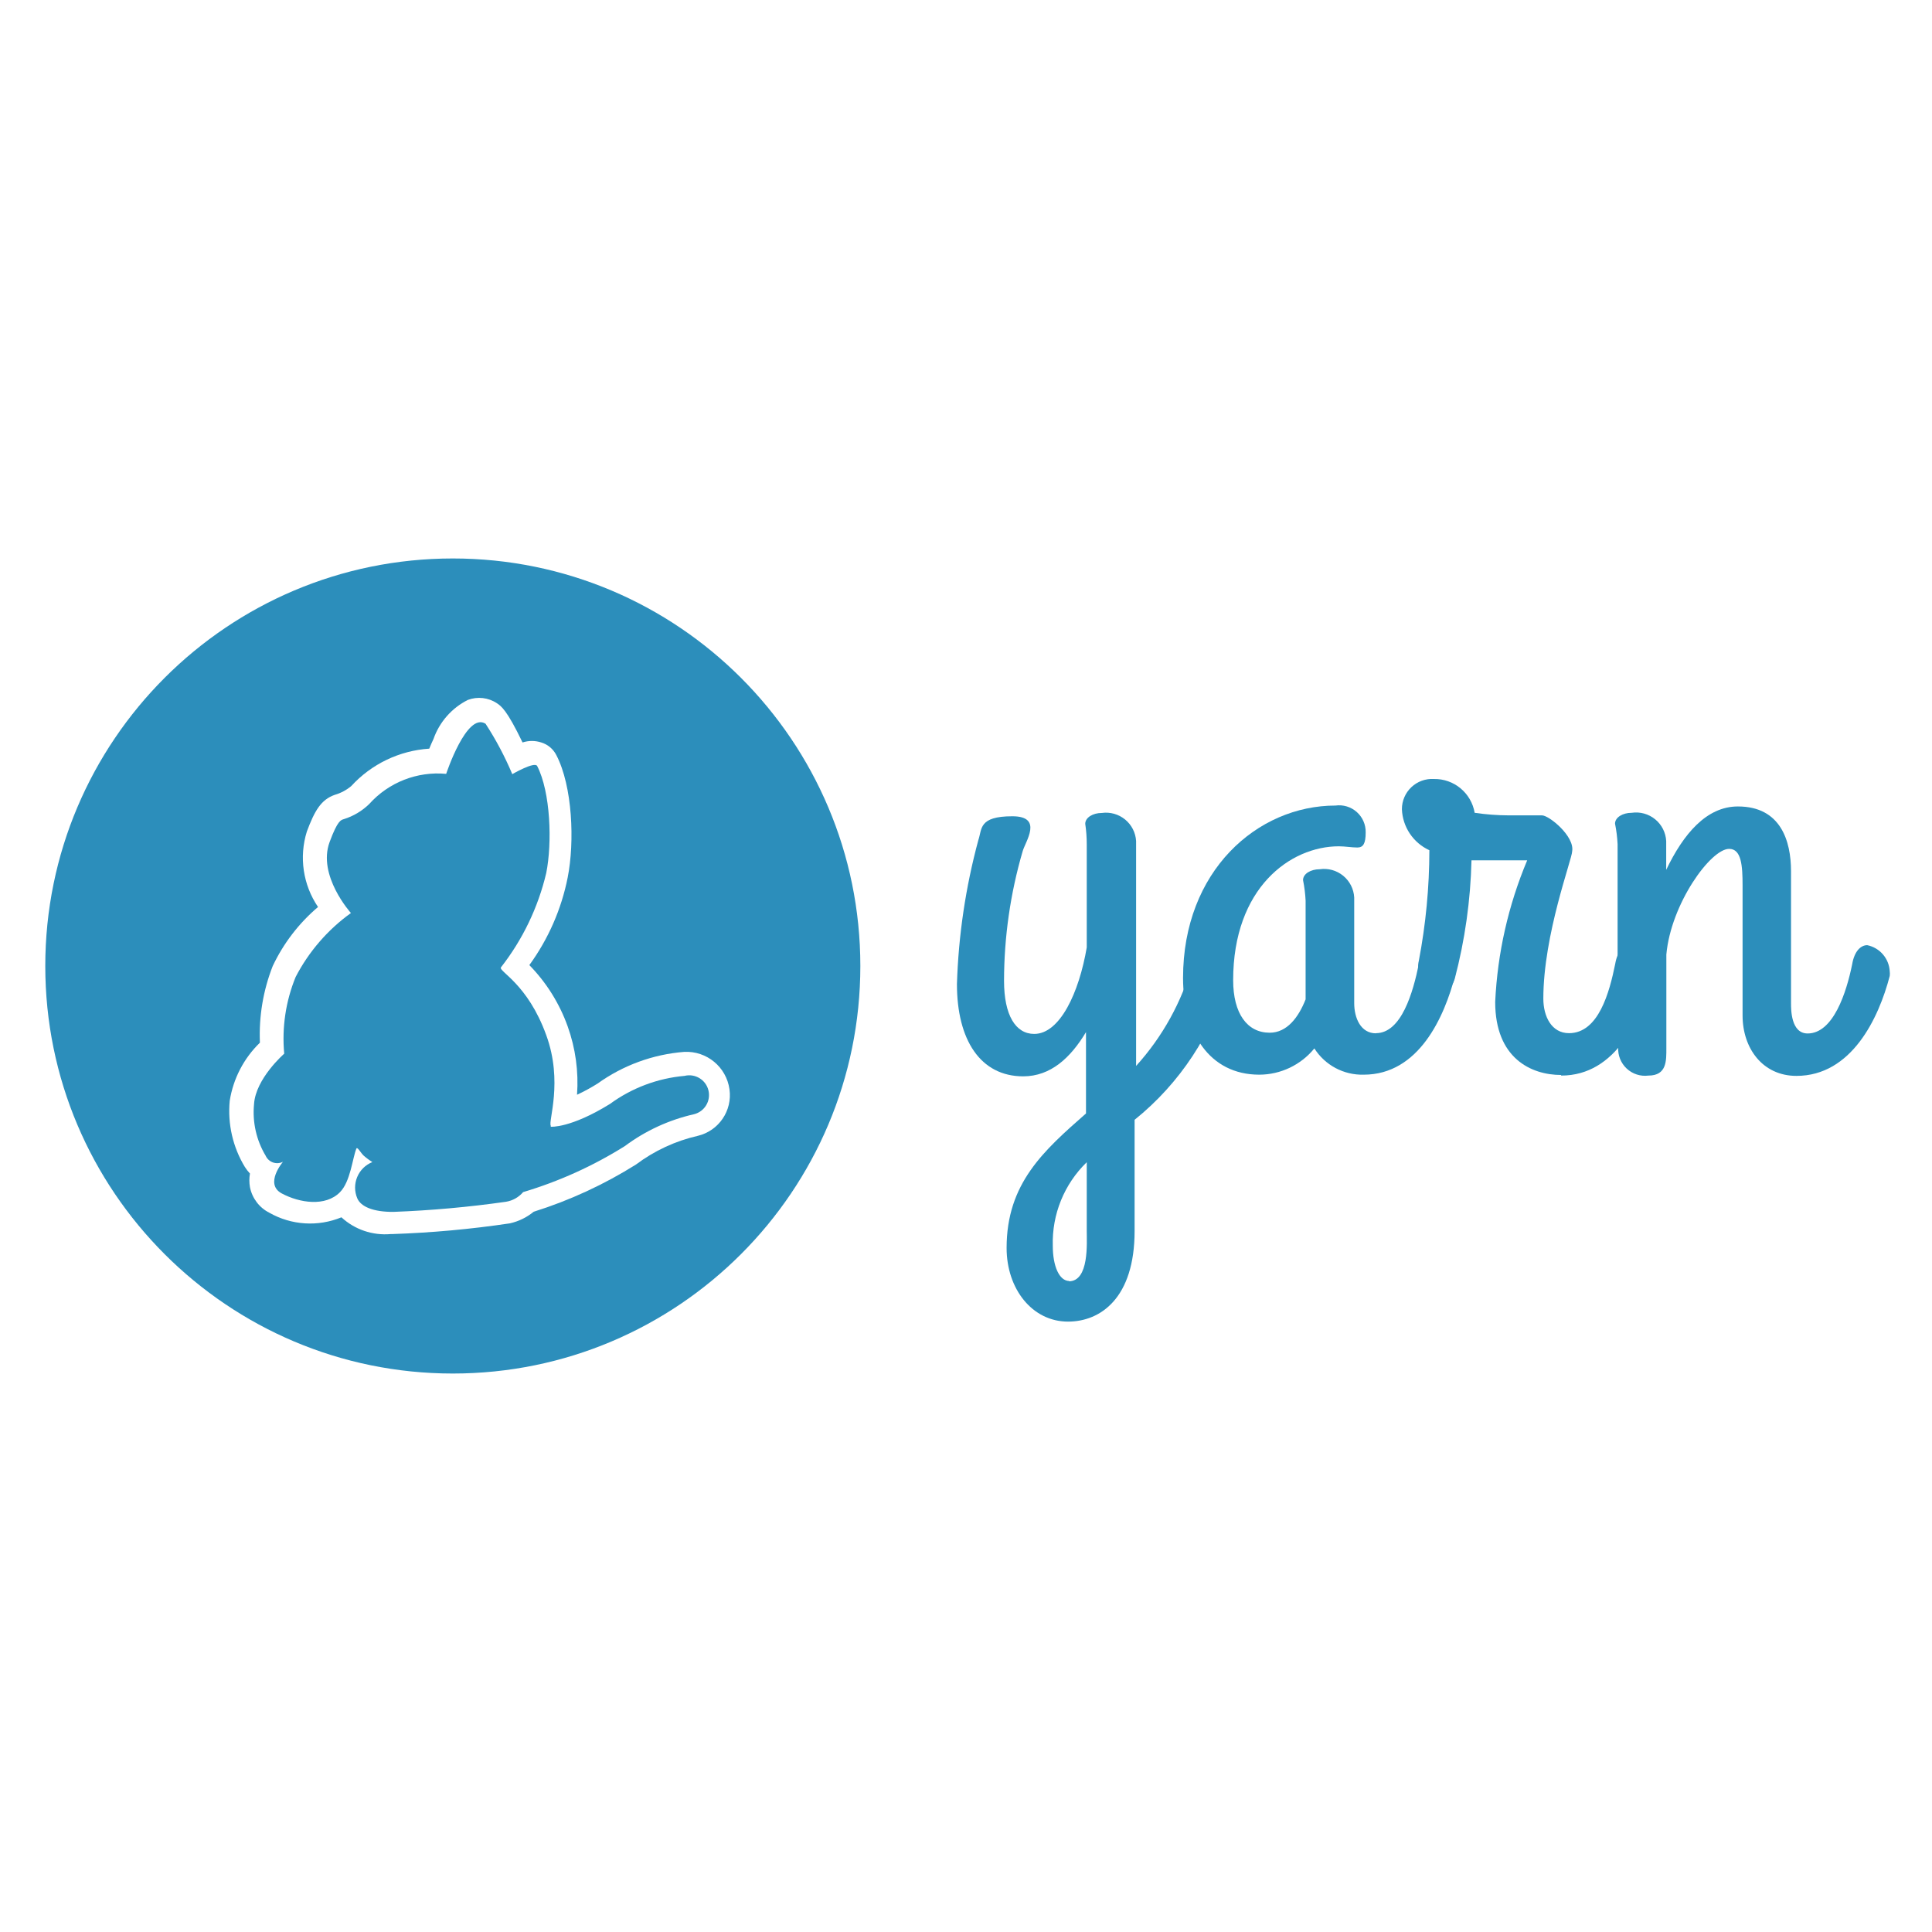
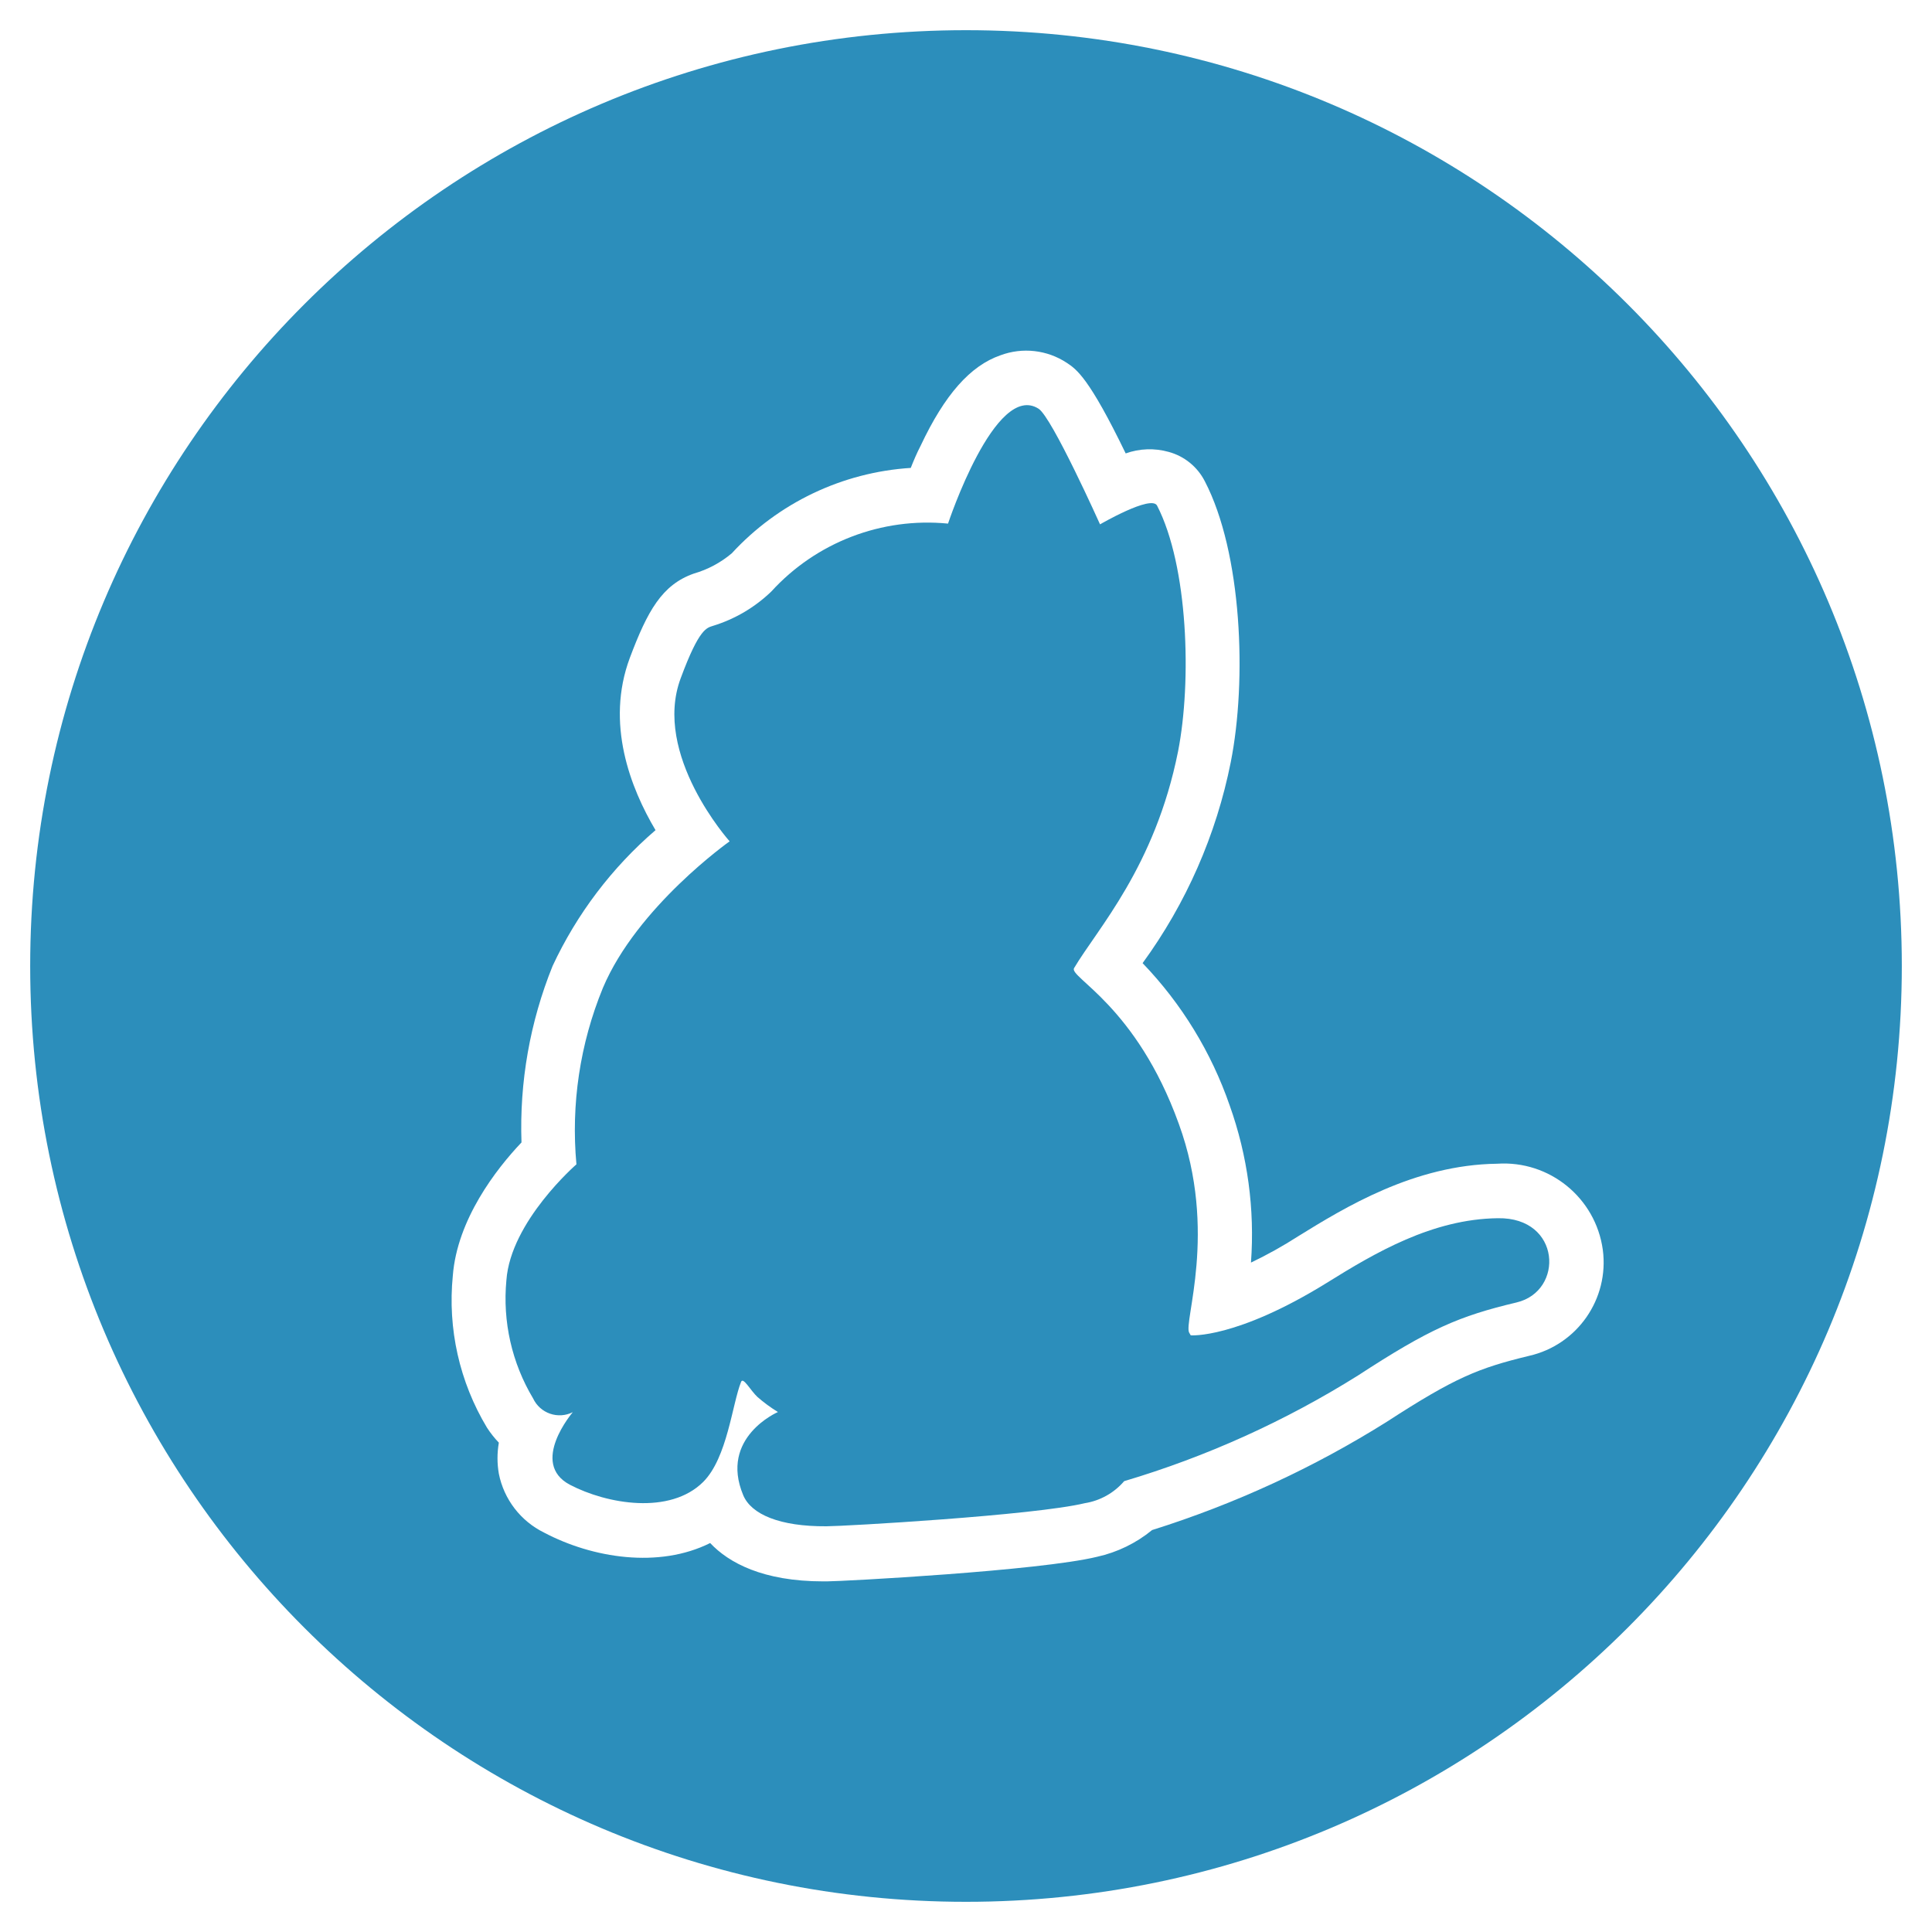
<svg viewBox="0 0 128 128">
  <g fill="#2c8ebb">
-     <path d="M79 63.87a16.8 16.8 0 01-3.73 6.75v-14.9A2 2 0 0073 53.86c-.59 0-1.1.3-1.1.72a9.14 9.14 0 01.1 1.36v6.83c-.51 3-1.78 5.73-3.48 5.73-1.23 0-2-1.23-2-3.52a30.76 30.76 0 011.23-8.57c.17-.64 1.4-2.33-.68-2.33-2.25 0-2 .85-2.25 1.57a41.45 41.45 0 00-1.42 9.55c0 3.69 1.55 6.11 4.39 6.11 1.82 0 3.14-1.23 4.16-2.93v5.39c-2.8 2.46-5.26 4.63-5.26 8.91 0 2.72 1.7 4.88 4.07 4.88 2.16 0 4.41-1.57 4.41-6v-7.37a18.42 18.42 0 006.2-9.42 2 2 0 000-.42A1.87 1.87 0 0080 62.6c-.42 0-.76.38-1 1.27zm-8.15 21c-.68 0-1.1-1-1.1-2.33A7.41 7.41 0 0172 77v4.54c0 .81.17 3.35-1.19 3.35z" />
-     <path d="M91.16 68.46c-1 0-1.44-1-1.44-2v-7a2 2 0 00-2.29-1.87c-.59 0-1.1.3-1.1.72a9.14 9.14 0 01.17 1.36v6.54c-.47 1.19-1.23 2.21-2.38 2.21-1.49 0-2.42-1.27-2.42-3.48 0-6.11 3.78-8.87 7-8.87.42 0 .85.08 1.23.08s.55-.25.55-1a1.76 1.76 0 00-2-1.78c-5.18 0-10.1 4.33-10.1 11.42 0 3.61 1.74 6.41 5.05 6.41a4.72 4.72 0 003.65-1.74 3.75 3.75 0 003.27 1.74c3.65 0 5.35-3.82 6.07-6.62a1.12 1.12 0 000-.3A1.87 1.87 0 0095 62.6c-.42 0-.85.38-1 1.27-.38 1.87-1.15 4.58-2.84 4.58z" />
-     <path d="M103.43 71.26c3.65 0 5.31-3.82 6.07-6.62v-.3a1.87 1.87 0 00-1.49-1.74c-.42 0-.85.38-1 1.27-.38 1.87-1.1 4.58-3.06 4.58-1.15 0-1.7-1.1-1.7-2.29 0-4.24 1.91-9.25 1.91-9.76.17-1-1.53-2.38-2-2.38h-2.21a15.82 15.82 0 01-2.25-.17 2.69 2.69 0 00-2.7-2.24 2 2 0 00-2.12 2 3.12 3.12 0 001.82 2.72 39.41 39.41 0 01-.7 7.33c-.38 1.44 1.82 3 2.38 1.19A34 34 0 0097.49 57h3.69a27.53 27.53 0 00-2.12 9.38c0 3.73 2.38 4.84 4.37 4.84z" />
-     <path d="M107.21 69.39a1.78 1.78 0 002 1.87c1.23 0 1.19-1 1.19-1.82v-6.2c.3-3.35 2.93-7 4.16-7 .81 0 .89 1.1.89 2.42v8.62c0 2.16 1.32 4 3.57 4 3.65 0 5.45-3.82 6.18-6.62a1.12 1.12 0 000-.3 1.87 1.87 0 00-1.49-1.74c-.42 0-.85.38-1 1.27-.38 1.87-1.25 4.58-2.95 4.58-1.1 0-1.1-1.57-1.1-2v-8.75c0-2-.68-4.29-3.52-4.29-2.08 0-3.61 1.82-4.75 4.2v-1.91a2 2 0 00-2.29-1.87c-.59 0-1.1.3-1.1.72a9.14 9.14 0 01.17 1.36v13.46zM45.35 71.28a9.82 9.82 0 00-4.94 1.86c-2.62 1.62-3.92 1.51-3.92 1.51v-.07c-.18-.29.83-2.91-.3-6-1.23-3.41-3.18-4.23-3-4.49a16.2 16.2 0 003-6.25c.4-2 .29-5.35-.6-7.09-.17-.32-1.65.54-1.65.54a21.21 21.21 0 00-1.77-3.34c-1.25-.8-2.61 3.32-2.61 3.32a6.09 6.09 0 00-5.1 2 4.2 4.2 0 01-1.68 1c-.18.06-.4.05-.94 1.51-.83 2.23 1.41 4.71 1.41 4.71a12.07 12.07 0 00-3.66 4.23 10.79 10.79 0 00-.76 5.09s-1.9 1.65-2 3.35a5.6 5.6 0 00.77 3.41.84.84 0 001.15.4s-1.26 1.47-.08 2.1 2.89.89 3.85-.08c.7-.7.83-2.25 1.09-2.89.06-.15.27.25.47.45a4.35 4.35 0 00.59.44 1.82 1.82 0 00-1 2.4c.23.55 1.05.91 2.4.9a71.93 71.93 0 007.45-.67 1.89 1.89 0 001.14-.64 27.45 27.45 0 006.74-3.05 12.13 12.13 0 014.58-2.11 1.25 1.25 0 00-.63-2.54z" />
-     <path d="M30 37a27 27 0 1027 27 27 27 0 00-27-27zm16.24 38.25a10.83 10.83 0 00-4.1 1.9 29.18 29.18 0 01-6.78 3.13 3.79 3.79 0 01-1.58.77 68.25 68.25 0 01-7.8.71h-.1a4.26 4.26 0 01-3.26-1.11 5.45 5.45 0 01-4.77-.3 2.42 2.42 0 01-1.29-1.7 2.6 2.6 0 010-.9 2.9 2.9 0 01-.34-.44 7.14 7.14 0 01-1-4.38 6.85 6.85 0 012-3.85 12.44 12.44 0 01.85-5.08 11.68 11.68 0 013-3.91 5.82 5.82 0 01-.74-5c.51-1.36.93-2.11 1.85-2.43a3 3 0 001.09-.58 7.69 7.69 0 015.17-2.48c.08-.21.18-.42.28-.64A4.6 4.6 0 0131 46.37a2.13 2.13 0 011.92.22c.28.19.65.42 1.7 2.6a2 2 0 011.24 0 1.66 1.66 0 011 .84c1.07 2.06 1.22 5.74.75 8.11a14.72 14.72 0 01-2.54 5.8A11.21 11.21 0 0137.61 68a11.07 11.07 0 01.62 4.53 12.5 12.5 0 001.36-.74 11.36 11.36 0 015.74-2.1 2.88 2.88 0 013 2.48 2.77 2.77 0 01-2.09 3.08z" />
+     <path d="M99.24 80.71C94.9 80.76 91.1 83 87.89 85c-6 3.71-9 3.47-9 3.47l-.1-.17c-.41-.67 1.92-6.68-.69-13.84-2.82-7.83-7.3-9.72-6.94-10.32 1.53-2.59 5.36-6.7 6.89-14.36.91-4.64.67-12.28-1.39-16.28-.38-.74-3.78 1.24-3.78 1.24s-3.18-7.09-4.07-7.66c-2.87-1.84-6 7.61-6 7.61a14 14 0 00-11.71 4.5 9.64 9.64 0 01-3.85 2.27c-.41.14-.91.12-2.15 3.47-1.9 5.07 3.24 10.81 3.24 10.81s-6.13 4.33-8.4 9.72a24.78 24.78 0 00-1.75 11.68s-4.36 3.78-4.64 7.68a12.87 12.87 0 001.77 7.83 1.94 1.94 0 002.63.91s-2.9 3.38-.19 4.81c2.47 1.29 6.63 2 8.83-.19 1.6-1.6 1.92-5.17 2.51-6.63.14-.34.62.57 1.08 1a10 10 0 001.36 1s-3.9 1.68-2.3 5.51c.53 1.27 2.42 2.08 5.51 2.06 1.15 0 13.76-.72 17.12-1.53a4.33 4.33 0 002.61-1.46 63 63 0 0015.49-7c4.74-3.09 6.68-3.93 10.51-4.84 3.16-.75 2.95-5.65-1.24-5.58z" />
+     <path d="M64 2a62 62 0 1062 62A62 62 0 0064 2zm37.3 87.83c-3.35.81-4.91 1.44-9.41 4.36a67 67 0 01-15.56 7.18 8.71 8.71 0 01-3.64 1.77c-3.81.93-16.88 1.63-17.91 1.63h-.24c-4 0-6.27-1.24-7.49-2.54-3.4 1.7-7.8 1-11-.69a5.55 5.55 0 01-3-3.9 6 6 0 010-2.06 6.66 6.66 0 01-.79-1A16.38 16.38 0 0130 84.52c.29-3.73 2.87-7.06 4.55-8.83A28.56 28.56 0 0136.61 64a26.82 26.82 0 016.82-9c-1.65-2.78-3.33-7.06-1.7-11.42 1.17-3.11 2.13-4.84 4.24-5.58a6.84 6.84 0 002.51-1.34A17.65 17.65 0 0160.34 31c.19-.48.41-1 .65-1.46 1.6-3.4 3.3-5.31 5.29-6a4.88 4.88 0 014.4.5c.65.43 1.48 1 3.9 6a4.69 4.69 0 012.85-.1 3.81 3.81 0 012.39 1.94c2.47 4.74 2.8 13.19 1.72 18.62a33.8 33.8 0 01-5.84 13.31 25.73 25.73 0 015.77 9.43 25.42 25.42 0 011.41 10.41A28.7 28.7 0 0086 81.91c3.06-1.89 7.68-4.74 13.19-4.81a6.62 6.62 0 017 5.7 6.35 6.35 0 01-4.89 7.03z" />
  </g>
</svg>
